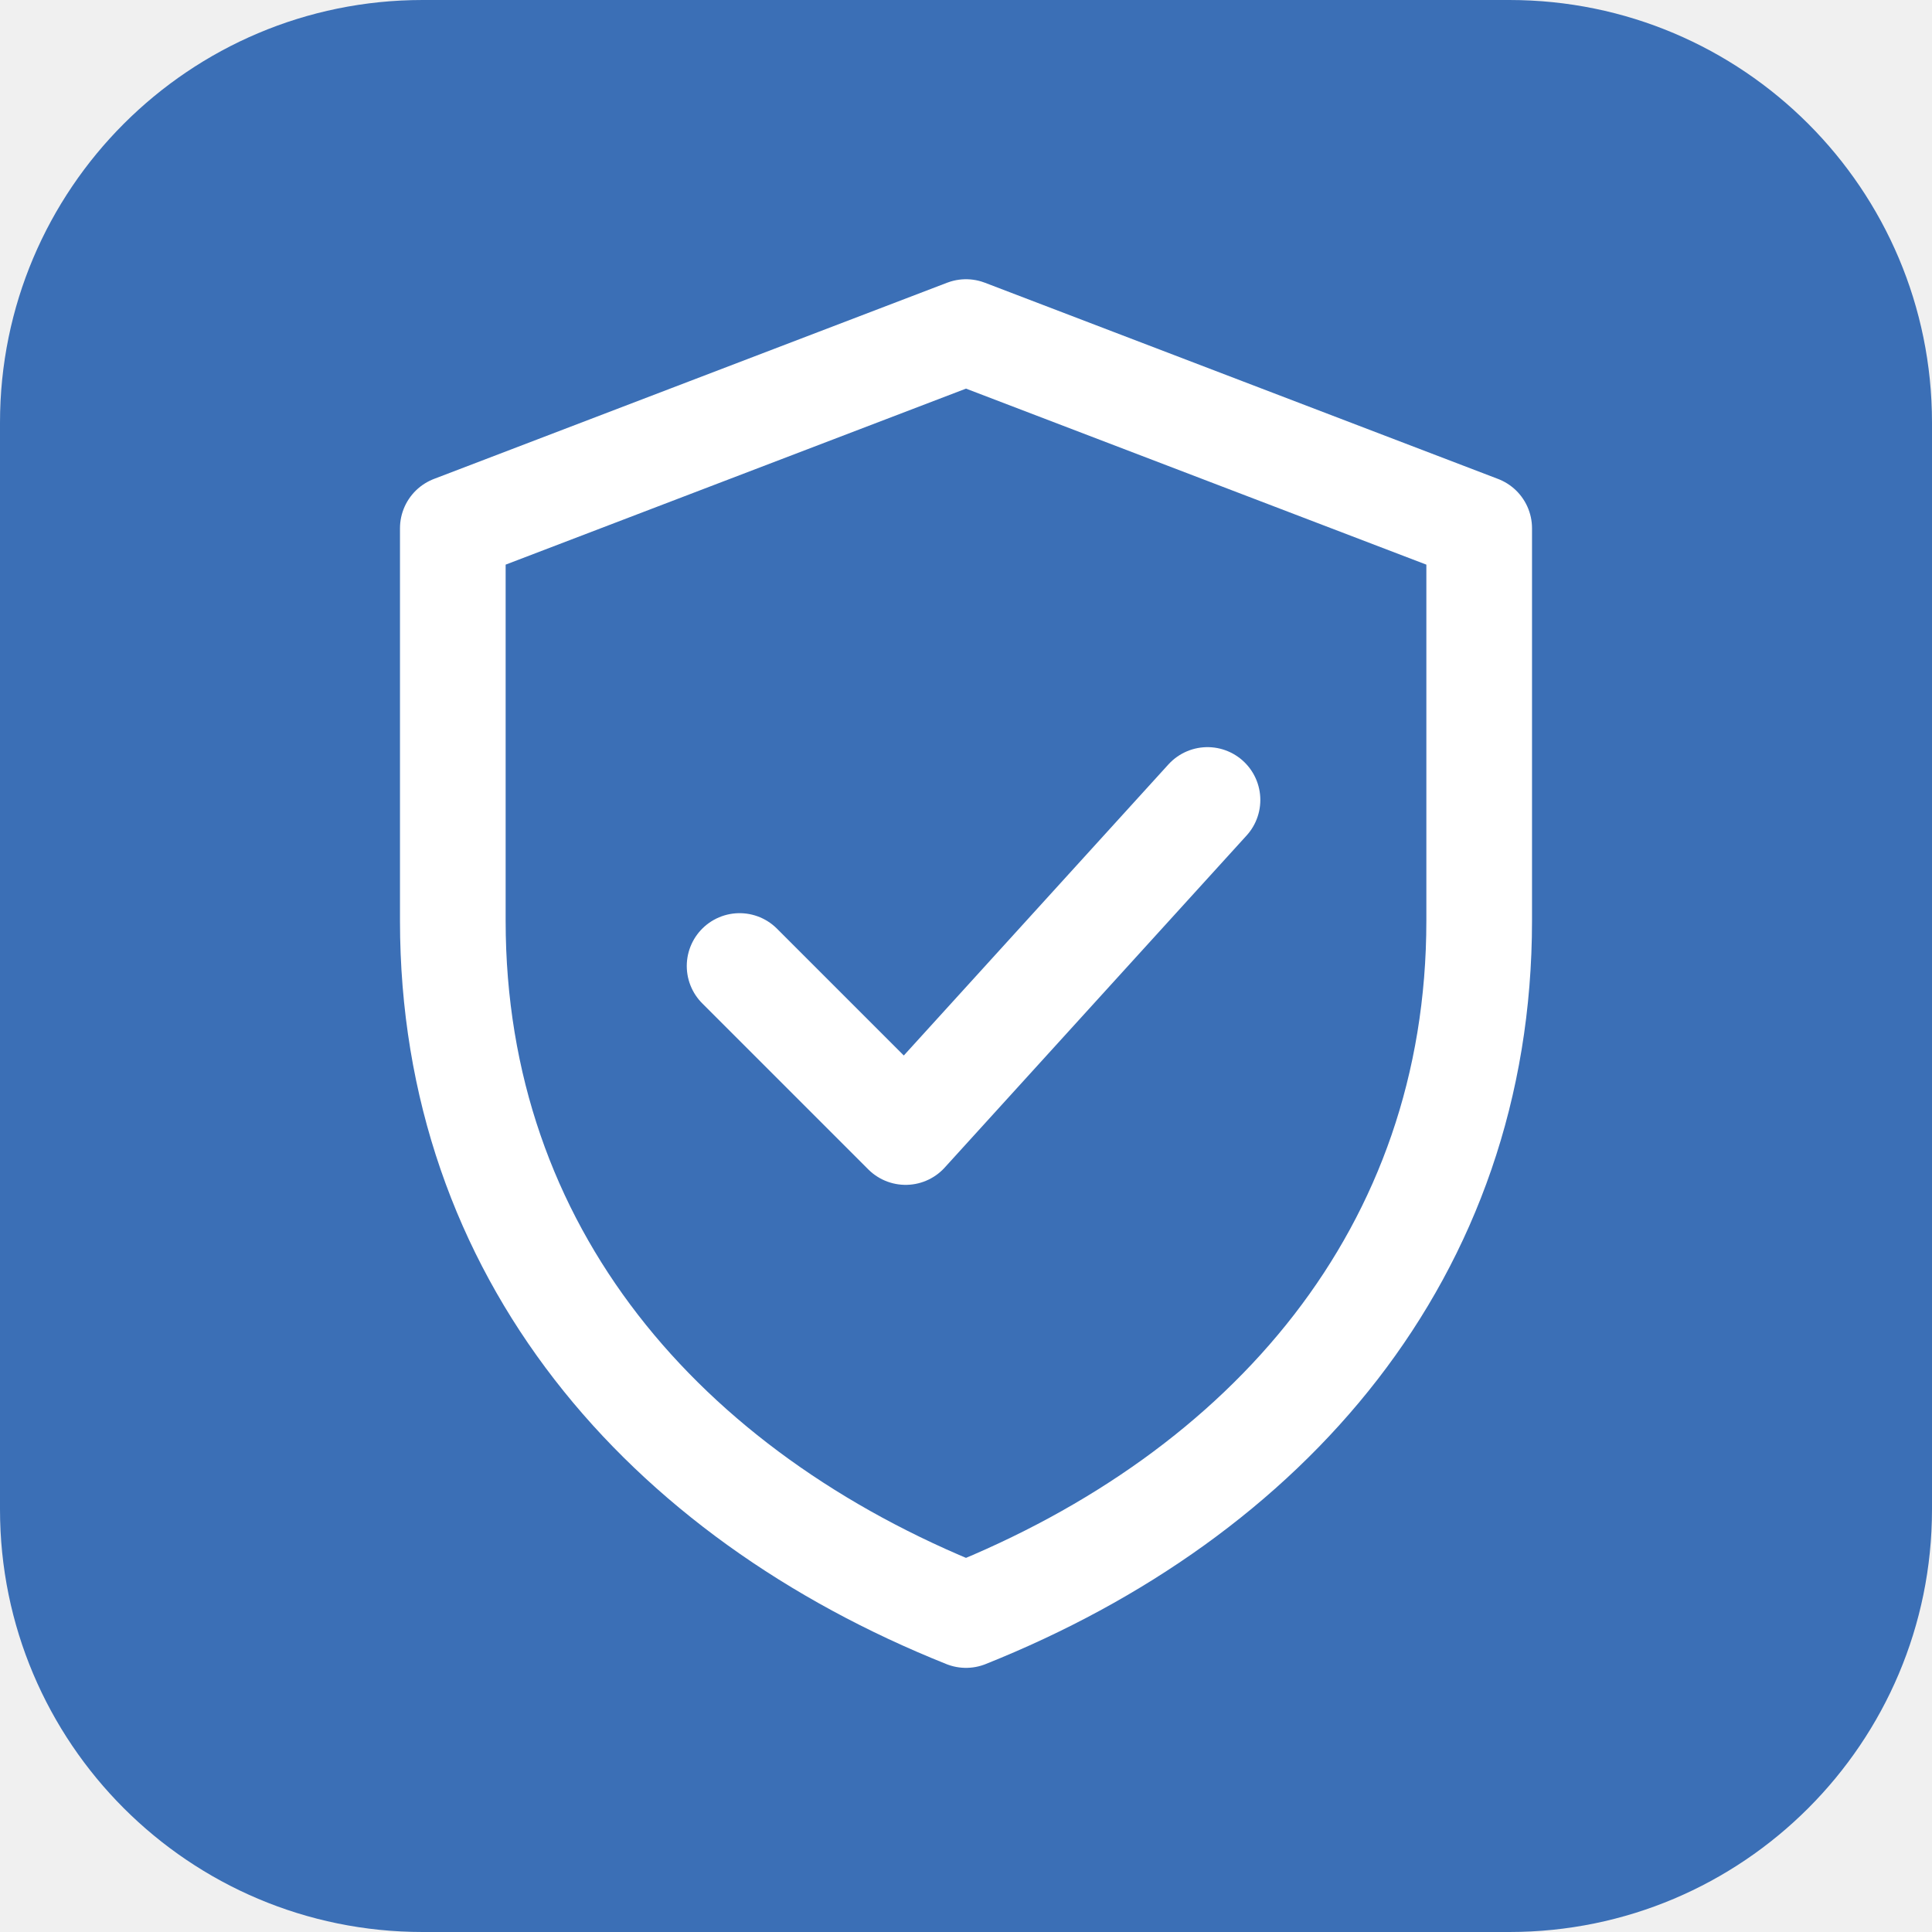
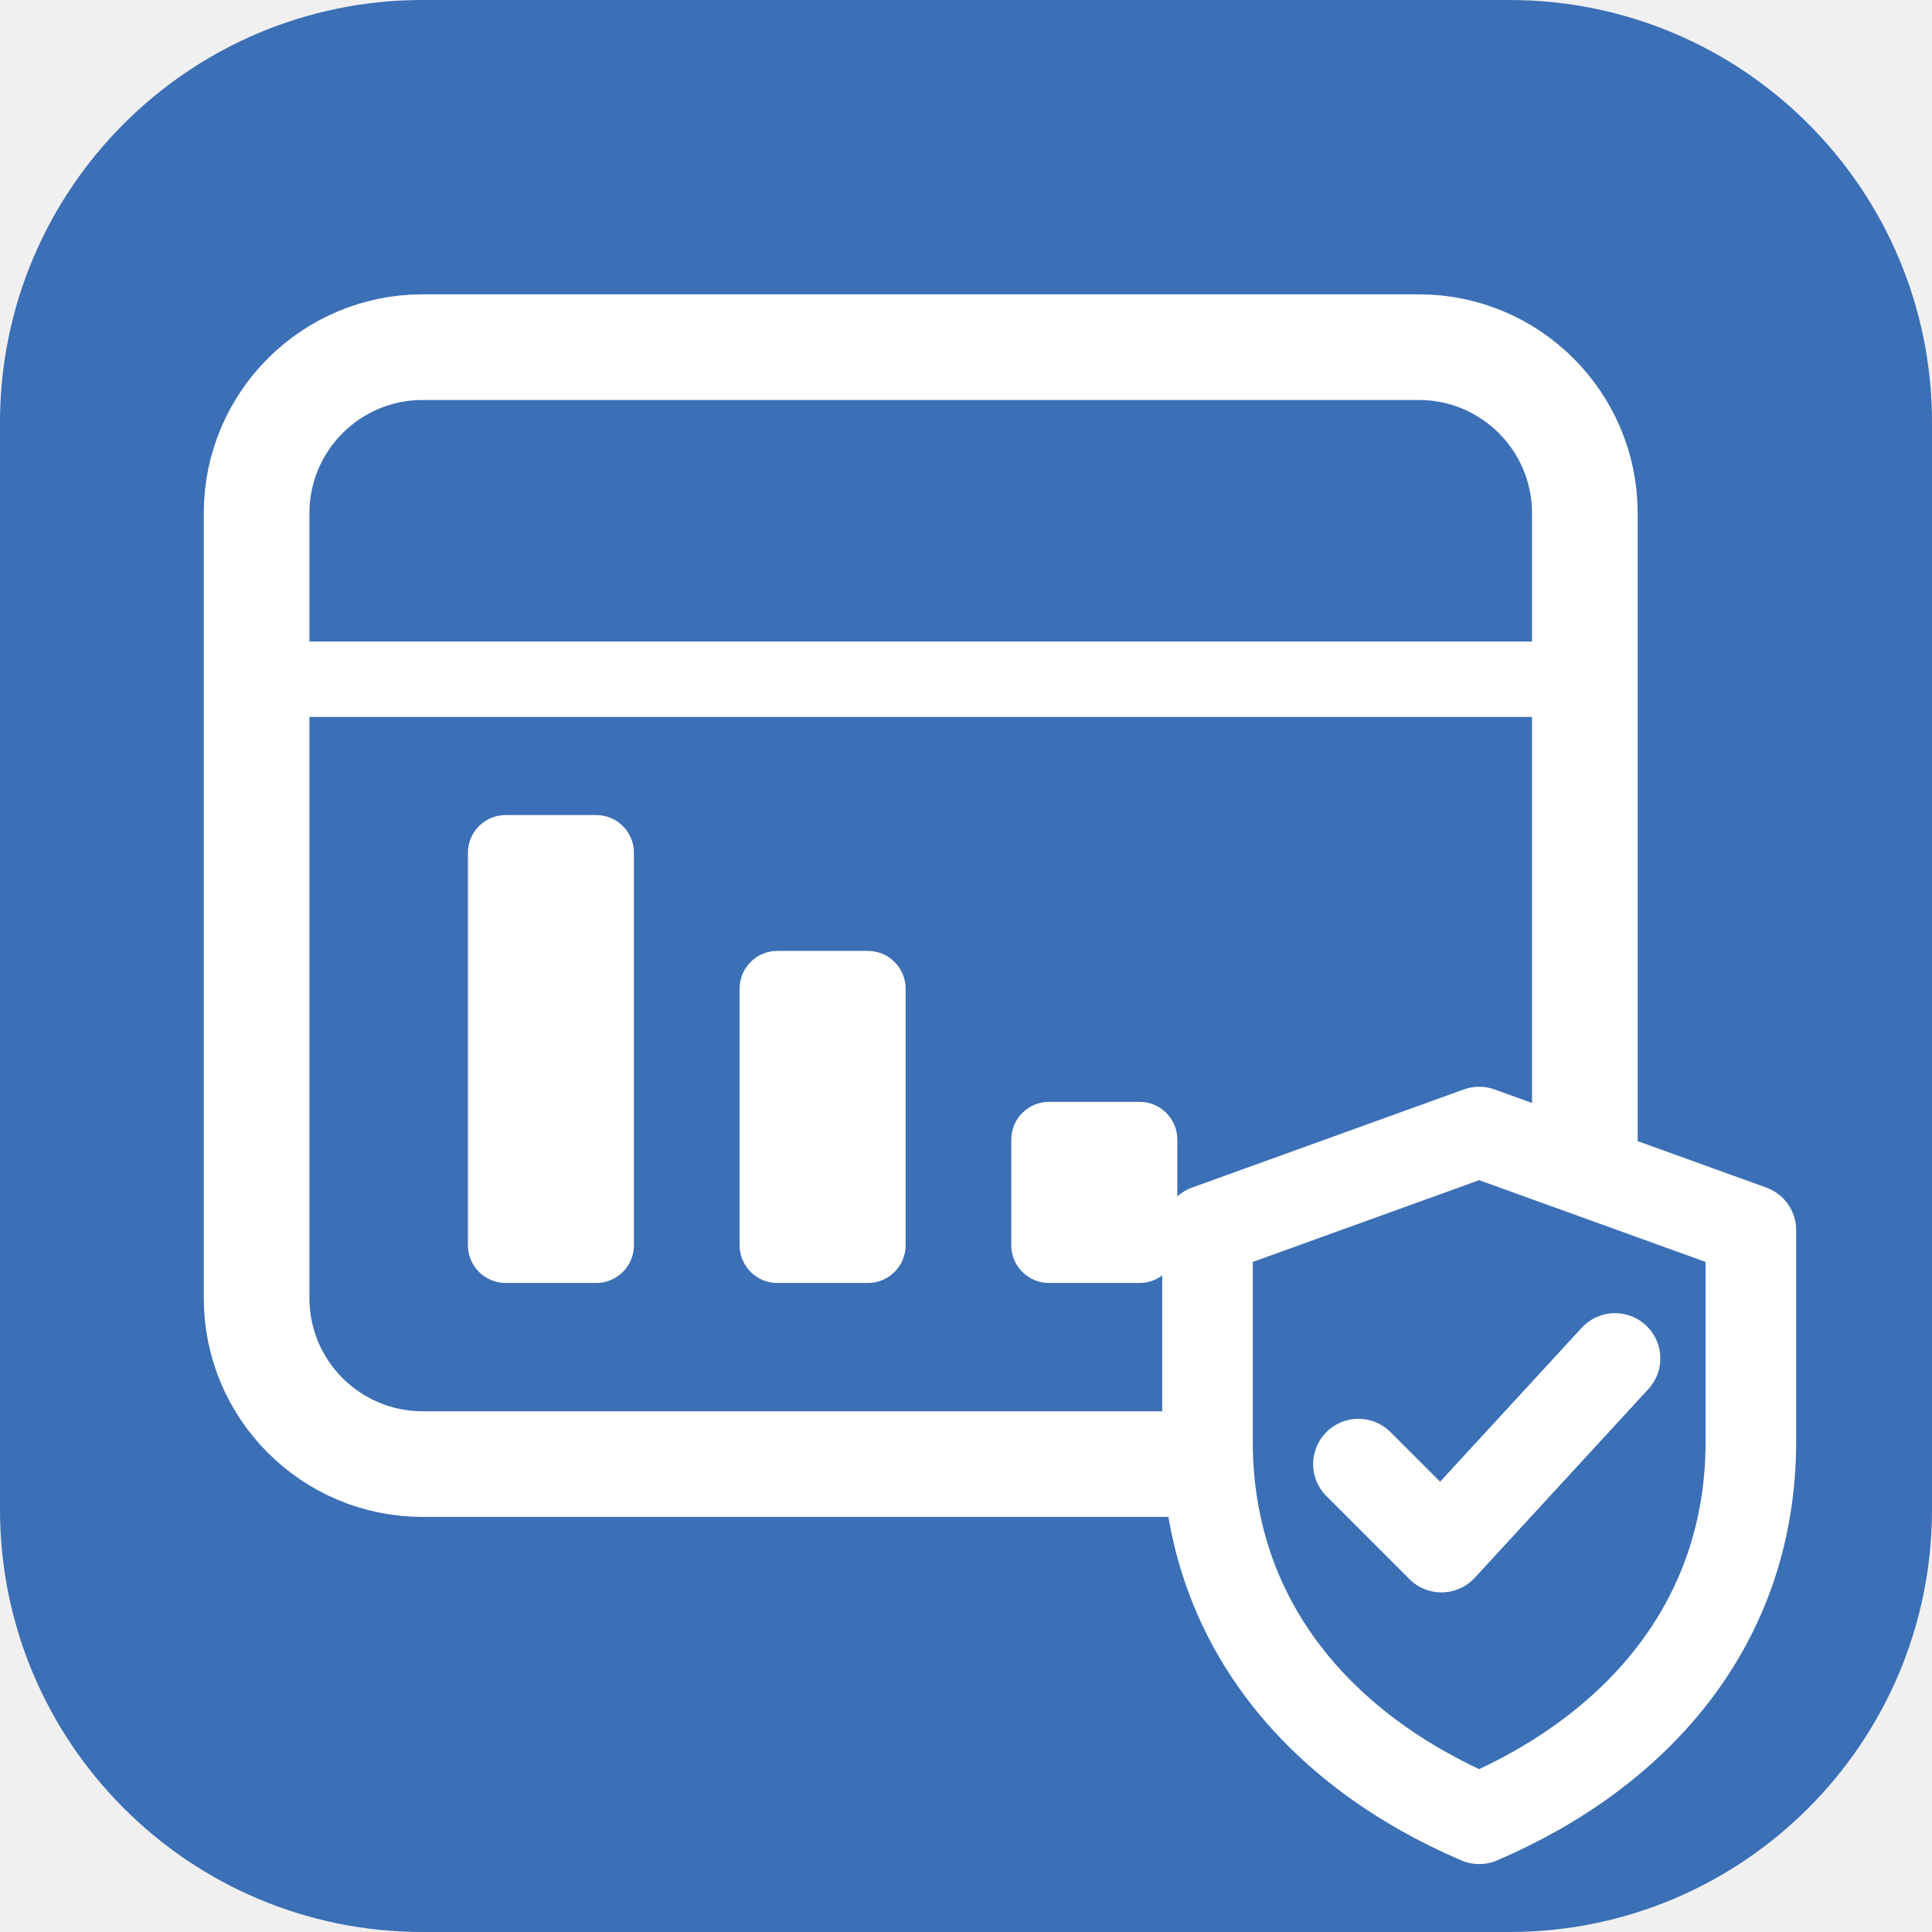
<svg xmlns="http://www.w3.org/2000/svg" width="256" height="256" viewBox="0 0 256 256">
  <rect width="256" height="256" rx="56" fill="#3B6FB6" />
-   <path d="M128 44 196 70v52c0 44-28 76-68 92-40-16-68-48-68-92V70z" fill="none" stroke="#fff" stroke-width="14" stroke-linejoin="round" />
-   <path d="m98 128 22 22 40-44" fill="none" stroke="#fff" stroke-width="14" stroke-linecap="round" stroke-linejoin="round" />
+   <rect x="34" y="46" width="176" height="148" rx="22" fill="none" stroke="#fff" stroke-width="14" />
+   <path d="M34 90h176" fill="none" stroke="#fff" stroke-width="10" />
+   <rect x="62" y="108" width="22" height="62" rx="5" fill="#fff" />
+   <rect x="98" y="126" width="22" height="44" rx="5" fill="#fff" />
+   <rect x="134" y="146" width="22" height="24" rx="5" fill="#fff" />
+   <path d="M196 150l36 13v28c0 24-15 41-36 50-21-9-36-26-36-50v-28z" fill="#3B6FB6" stroke="#fff" stroke-width="12" stroke-linejoin="round" />
+   <path d="m180 194 11 11 23-25" fill="none" stroke="#fff" stroke-width="12" stroke-linecap="round" stroke-linejoin="round" />
</svg>
